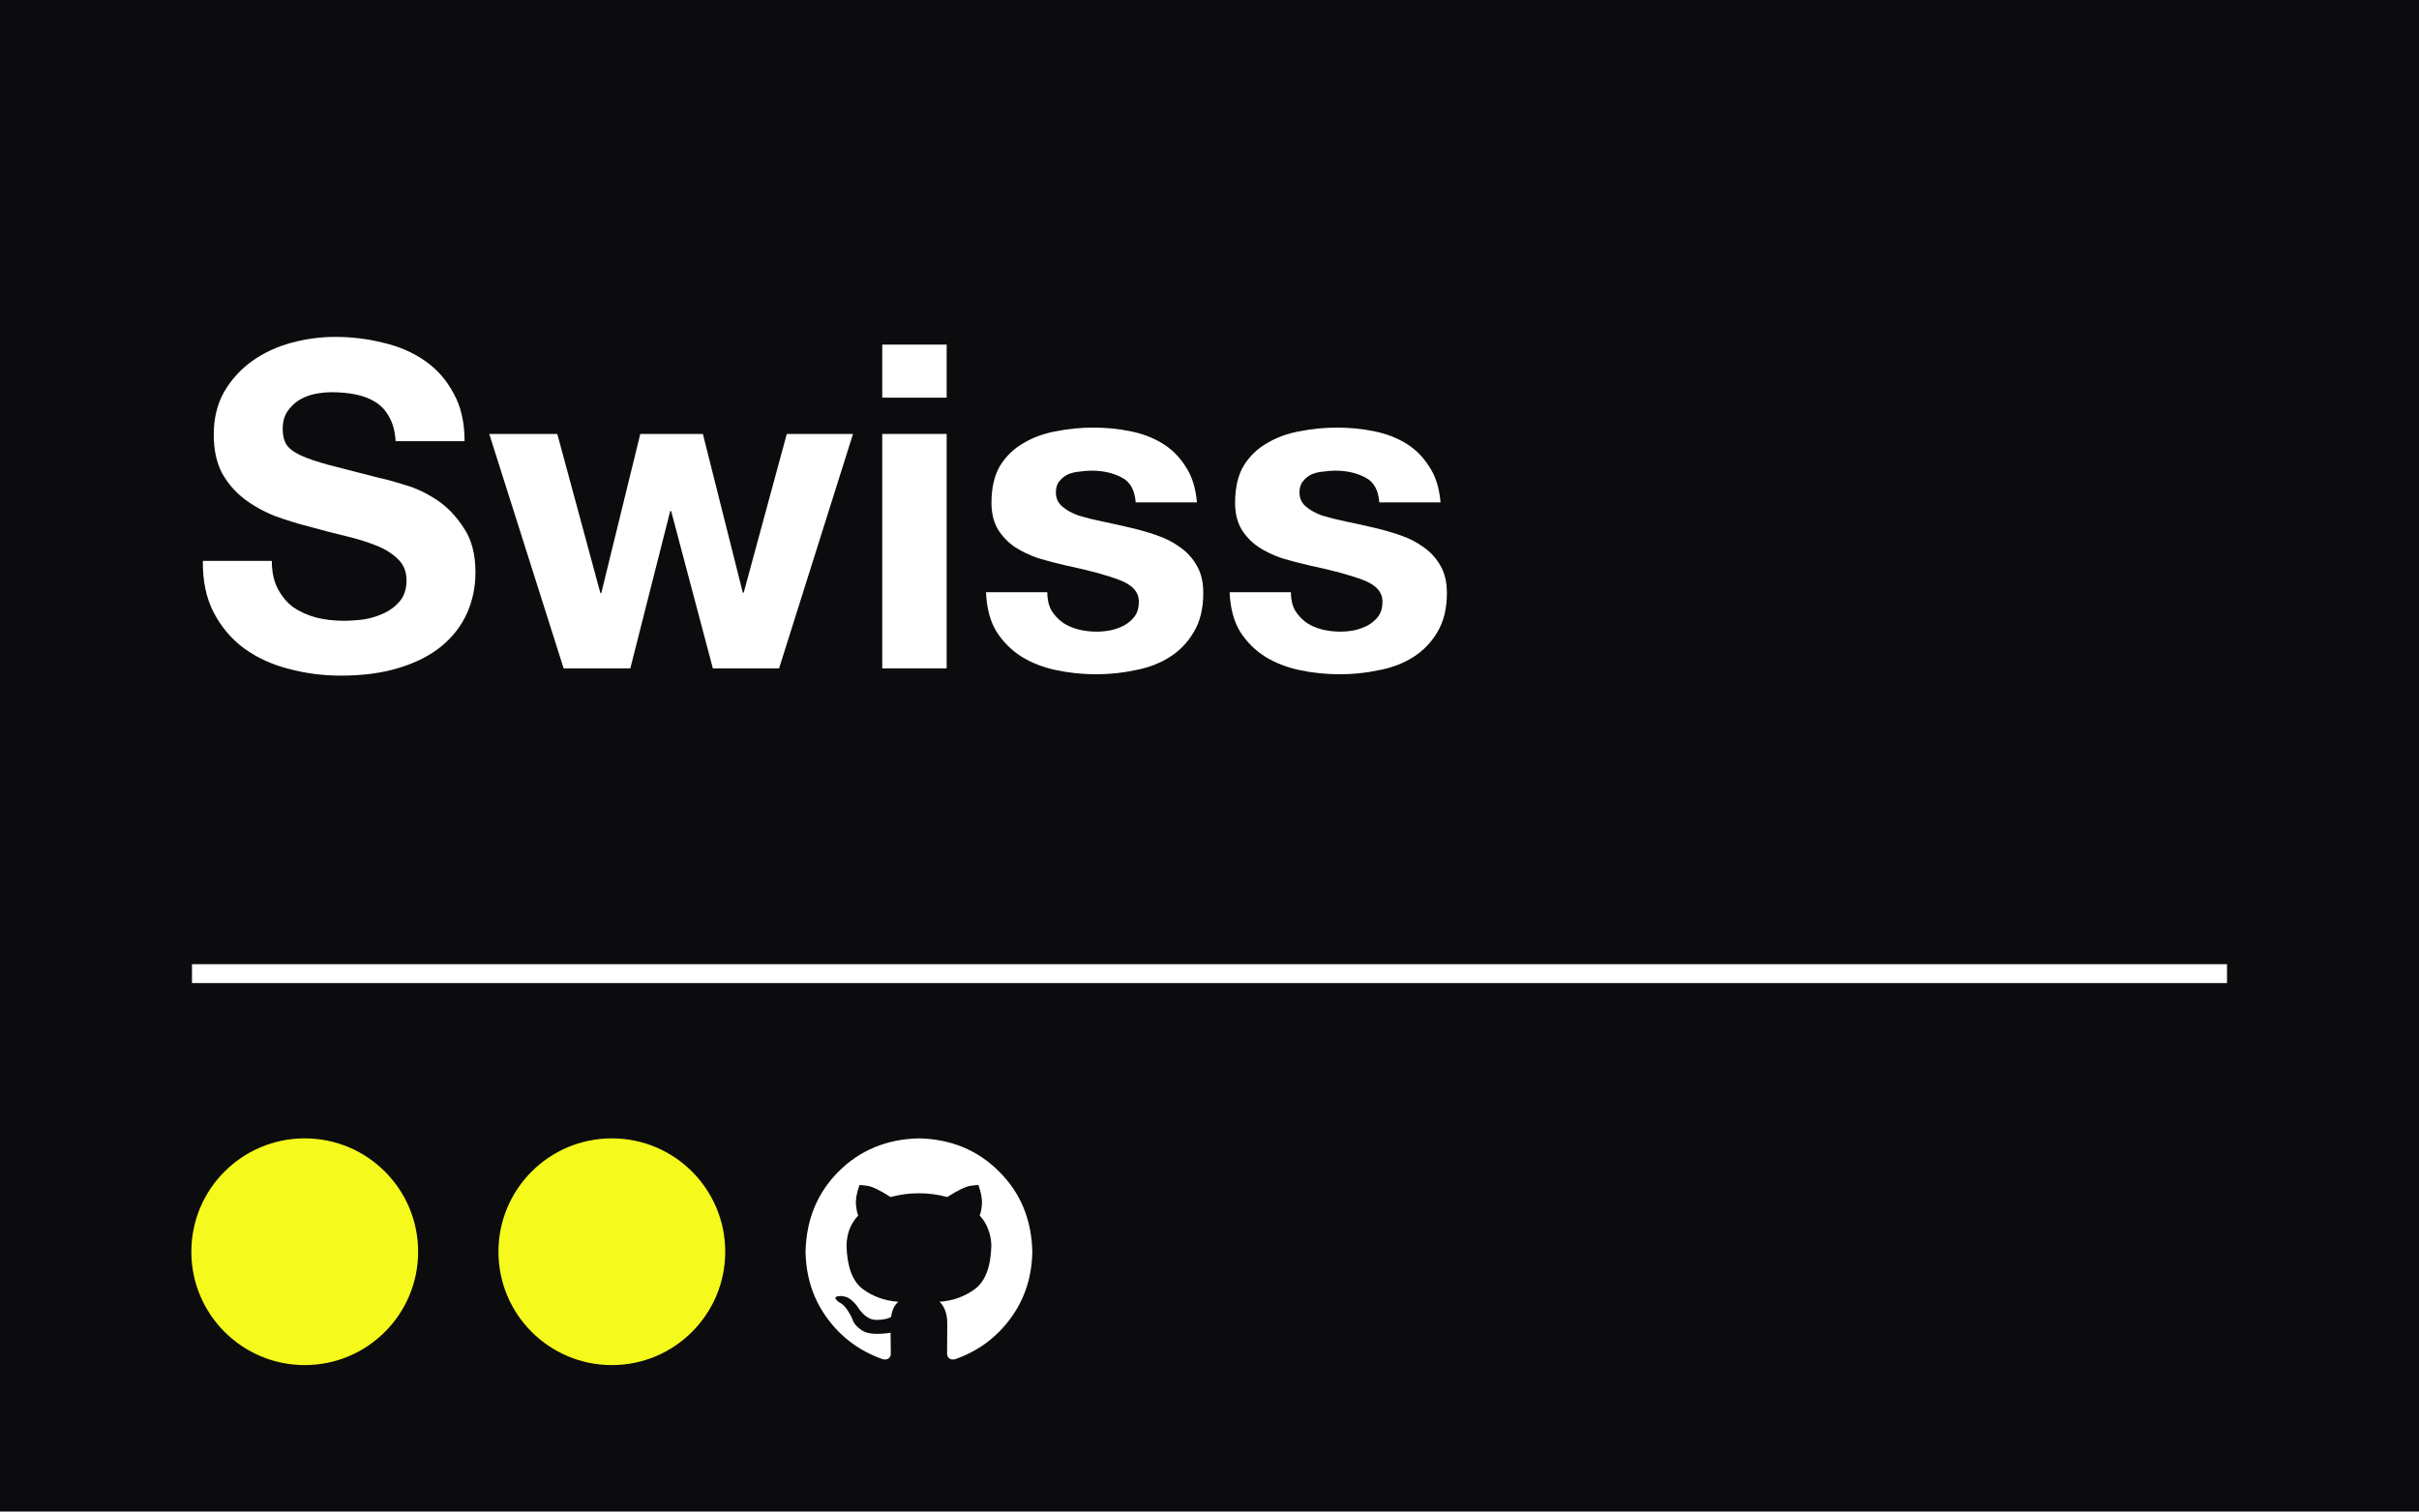
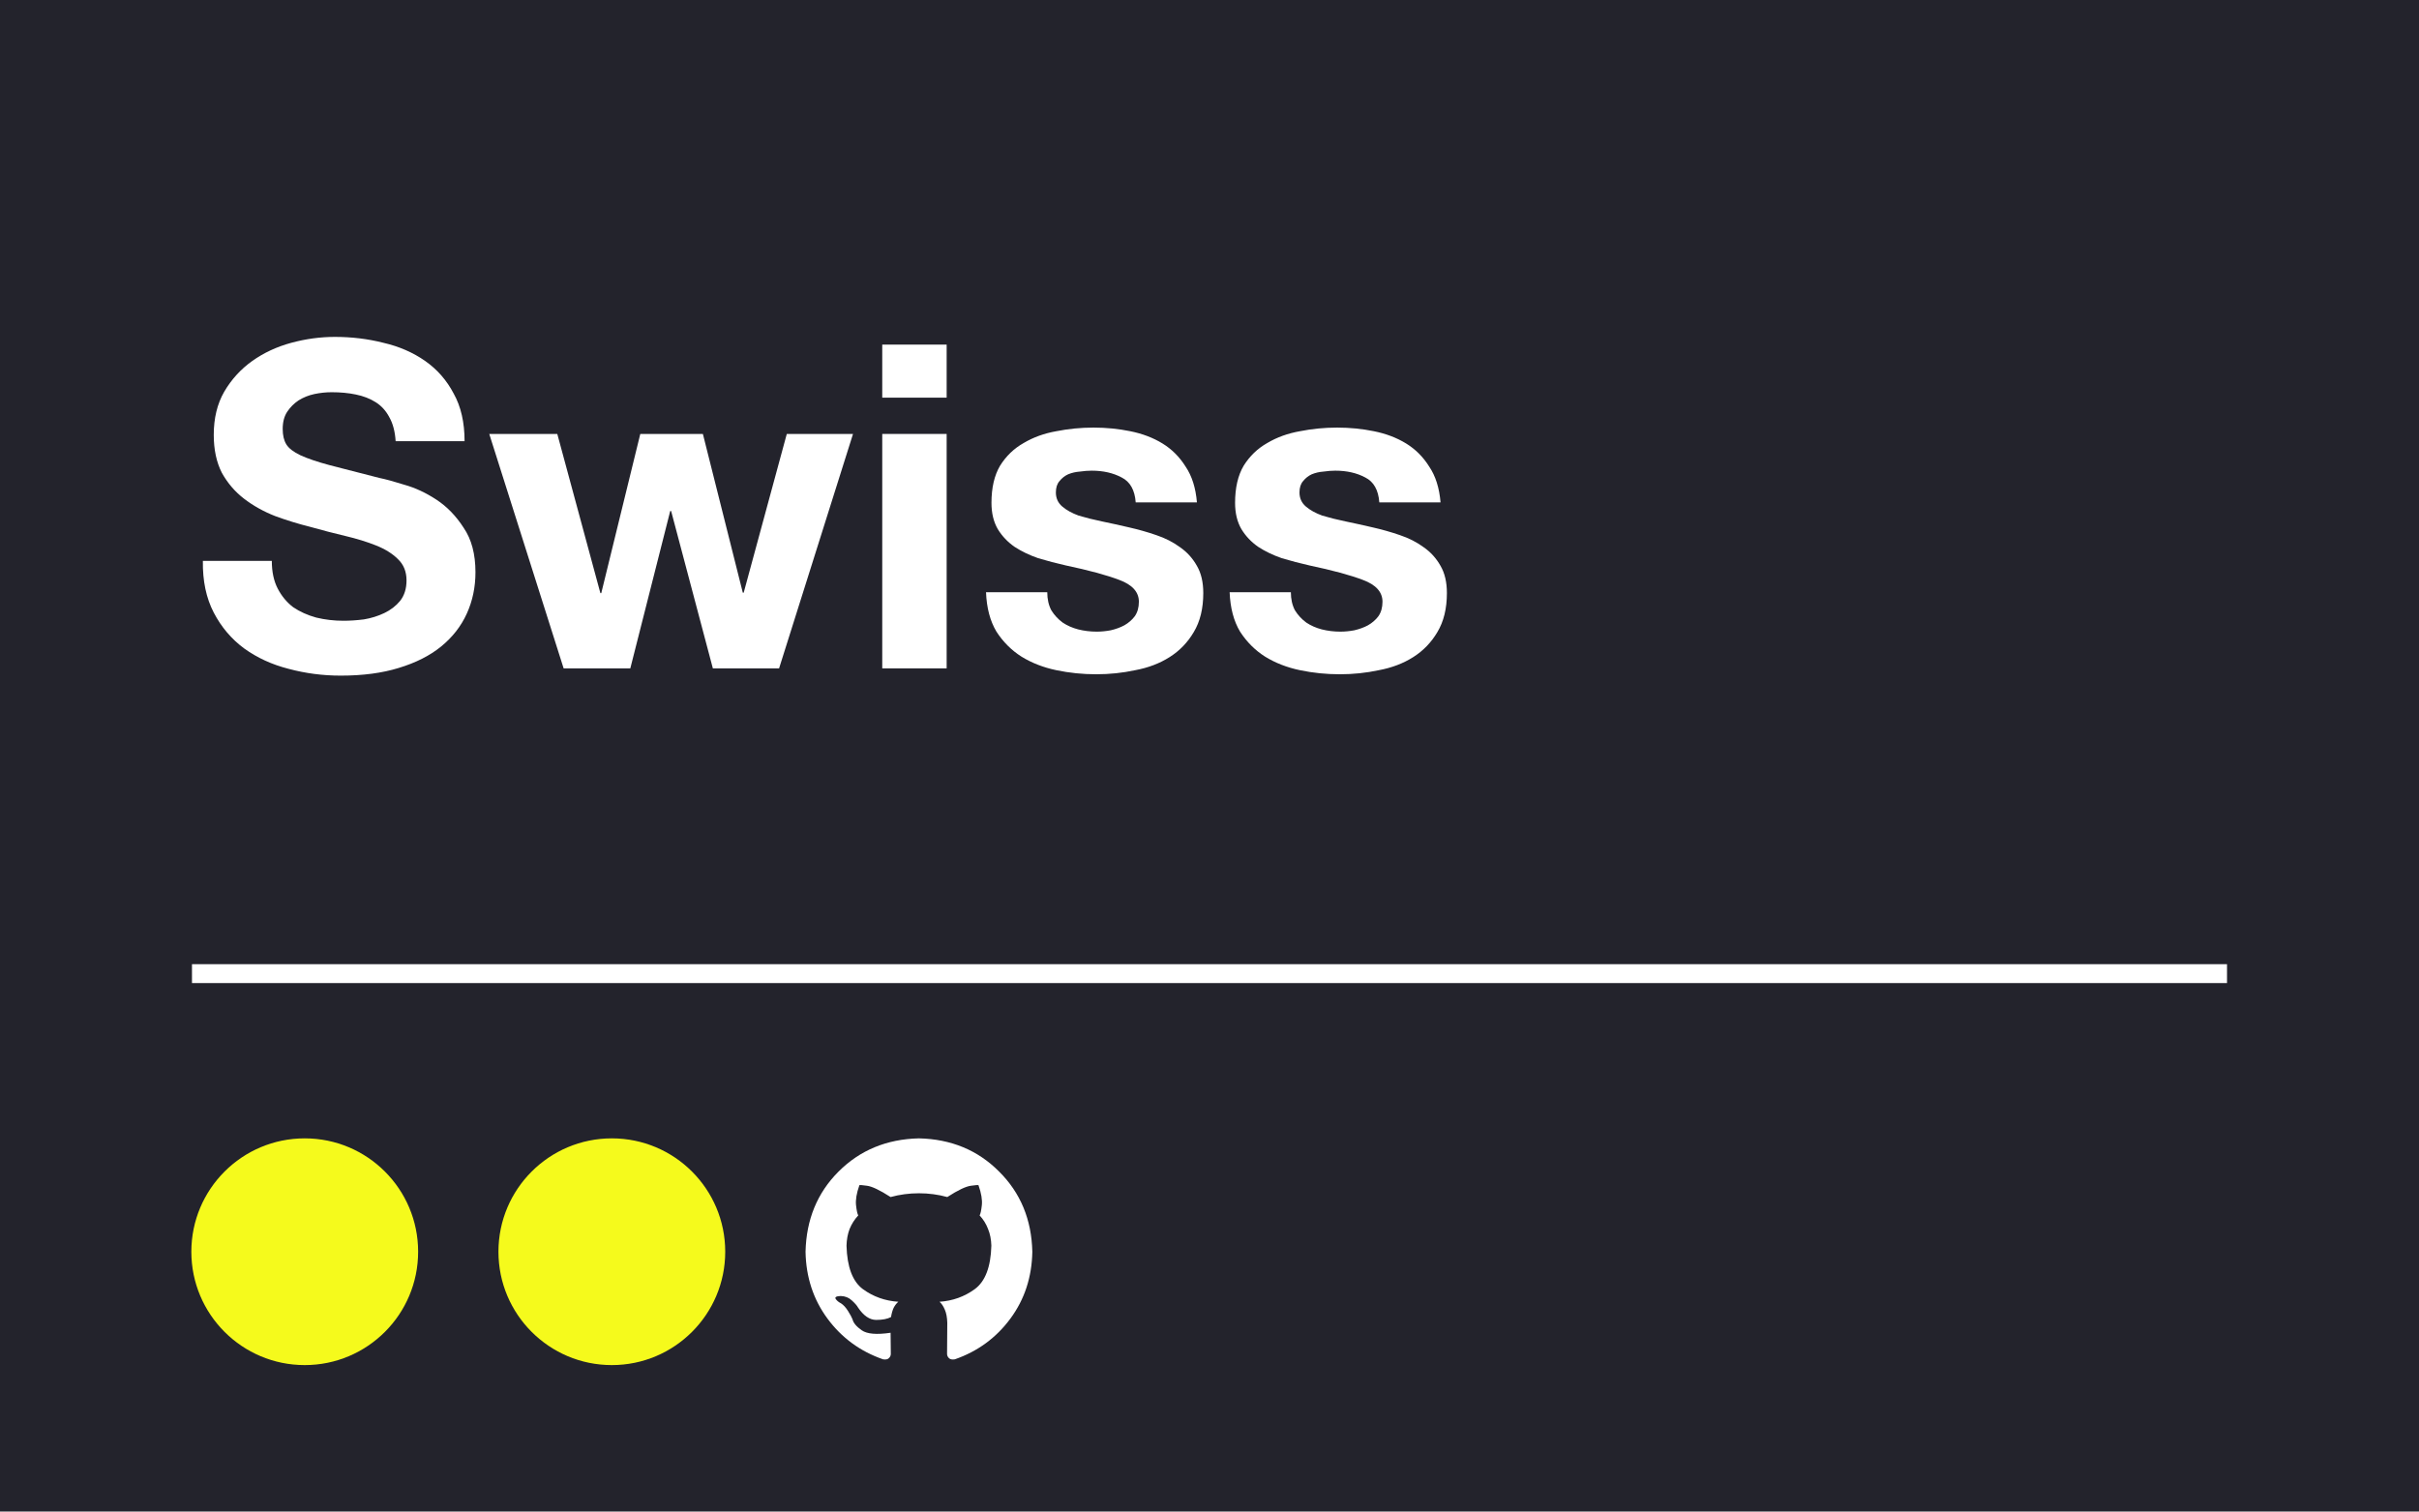
<svg xmlns="http://www.w3.org/2000/svg" width="1024" height="640" viewBox="0 0 1024 640" fill="none">
  <g id="swiss">
-     <rect id="Rectangle" width="1024" height="640" fill="#0C0C0F" />
+     <rect id="Rectangle" width="1024" height="640" fill="#23232C" />
    <g id="Swiss">
      <path d="M115.062 237.496H85.878C85.75 245.944 87.286 253.24 90.486 259.384C93.686 265.528 97.974 270.584 103.35 274.552C108.854 278.52 115.126 281.4 122.166 283.192C129.334 285.112 136.694 286.072 144.246 286.072C153.59 286.072 161.782 284.984 168.822 282.808C175.99 280.632 181.942 277.624 186.678 273.784C191.542 269.816 195.19 265.144 197.622 259.768C200.054 254.392 201.27 248.568 201.27 242.296C201.27 234.616 199.606 228.344 196.278 223.48C193.078 218.488 189.238 214.52 184.758 211.576C180.278 208.632 175.734 206.52 171.126 205.24C166.646 203.832 163.126 202.872 160.566 202.36C151.99 200.184 145.014 198.392 139.638 196.984C134.39 195.576 130.23 194.168 127.158 192.76C124.214 191.352 122.23 189.816 121.206 188.152C120.182 186.488 119.67 184.312 119.67 181.624C119.67 178.68 120.31 176.248 121.59 174.328C122.87 172.408 124.47 170.808 126.39 169.528C128.438 168.248 130.678 167.352 133.11 166.84C135.542 166.328 137.974 166.072 140.406 166.072C144.118 166.072 147.51 166.392 150.582 167.032C153.782 167.672 156.598 168.76 159.03 170.296C161.462 171.832 163.382 173.944 164.79 176.632C166.326 179.32 167.222 182.712 167.478 186.808H196.662C196.662 178.872 195.126 172.152 192.054 166.648C189.11 161.016 185.078 156.408 179.958 152.824C174.838 149.24 168.95 146.68 162.294 145.144C155.766 143.48 148.918 142.648 141.75 142.648C135.606 142.648 129.462 143.48 123.318 145.144C117.174 146.808 111.67 149.368 106.806 152.824C101.942 156.28 97.974 160.632 94.902 165.88C91.958 171 90.486 177.08 90.486 184.12C90.486 190.392 91.638 195.768 93.942 200.248C96.374 204.6 99.51 208.248 103.35 211.192C107.19 214.136 111.542 216.568 116.406 218.488C121.27 220.28 126.262 221.816 131.382 223.096C136.374 224.504 141.302 225.784 146.166 226.936C151.03 228.088 155.382 229.432 159.222 230.968C163.062 232.504 166.134 234.424 168.438 236.728C170.87 239.032 172.086 242.04 172.086 245.752C172.086 249.208 171.19 252.088 169.398 254.392C167.606 256.568 165.366 258.296 162.678 259.576C159.99 260.856 157.11 261.752 154.038 262.264C150.966 262.648 148.086 262.84 145.398 262.84C141.43 262.84 137.59 262.392 133.878 261.496C130.166 260.472 126.902 259 124.086 257.08C121.398 255.032 119.222 252.408 117.558 249.208C115.894 246.008 115.062 242.104 115.062 237.496Z" fill="white" />
      <path d="M329.797 283L361.094 183.736H333.061L314.821 250.936H314.437L297.541 183.736H271.045L254.533 251.128H254.149L235.909 183.736H207.109L238.597 283H266.821L283.717 216.376H284.101L301.765 283H329.797Z" fill="white" />
      <path d="M400.732 168.376V145.912H373.468V168.376H400.732ZM373.468 183.736V283H400.732V183.736H373.468Z" fill="white" />
-       <path d="M443.32 250.744H417.4C417.656 257.4 419.128 262.968 421.816 267.448C424.632 271.8 428.152 275.32 432.376 278.008C436.728 280.696 441.656 282.616 447.16 283.768C452.664 284.92 458.296 285.496 464.056 285.496C469.688 285.496 475.192 284.92 480.568 283.768C486.072 282.744 490.936 280.888 495.16 278.2C499.384 275.512 502.776 271.992 505.336 267.64C508.024 263.16 509.368 257.656 509.368 251.128C509.368 246.52 508.472 242.68 506.68 239.608C504.888 236.408 502.52 233.784 499.576 231.736C496.632 229.56 493.24 227.832 489.4 226.552C485.688 225.272 481.848 224.184 477.88 223.288C474.04 222.392 470.264 221.56 466.552 220.792C462.84 220.024 459.512 219.192 456.568 218.296C453.752 217.272 451.448 215.992 449.656 214.456C447.864 212.92 446.968 210.936 446.968 208.504C446.968 206.456 447.48 204.856 448.504 203.704C449.528 202.424 450.744 201.464 452.152 200.824C453.688 200.184 455.353 199.8 457.145 199.672C458.936 199.416 460.6 199.288 462.136 199.288C467 199.288 471.224 200.248 474.809 202.168C478.392 203.96 480.376 207.48 480.76 212.728H506.68C506.168 206.584 504.568 201.528 501.88 197.56C499.32 193.464 496.056 190.2 492.089 187.768C488.12 185.336 483.576 183.608 478.456 182.584C473.464 181.56 468.28 181.048 462.904 181.048C457.528 181.048 452.28 181.56 447.16 182.584C442.04 183.48 437.432 185.144 433.336 187.576C429.24 189.88 425.912 193.08 423.352 197.176C420.92 201.272 419.704 206.52 419.704 212.92C419.704 217.272 420.6 220.984 422.392 224.056C424.184 227 426.552 229.496 429.496 231.544C432.44 233.464 435.769 235.064 439.48 236.344C443.321 237.496 447.224 238.52 451.192 239.416C460.92 241.464 468.472 243.512 473.848 245.56C479.352 247.608 482.104 250.68 482.104 254.776C482.104 257.208 481.528 259.256 480.376 260.92C479.224 262.456 477.752 263.736 475.96 264.76C474.296 265.656 472.377 266.36 470.201 266.872C468.153 267.256 466.169 267.448 464.249 267.448C461.561 267.448 458.936 267.128 456.376 266.488C453.944 265.848 451.768 264.888 449.848 263.608C447.928 262.2 446.328 260.472 445.048 258.424C443.896 256.248 443.32 253.688 443.32 250.744Z" fill="white" />
-       <path d="M546.445 250.744H520.525C520.781 257.4 522.253 262.968 524.941 267.448C527.757 271.8 531.277 275.32 535.501 278.008C539.853 280.696 544.781 282.616 550.285 283.768C555.789 284.92 561.421 285.496 567.181 285.496C572.813 285.496 578.317 284.92 583.693 283.768C589.197 282.744 594.062 280.888 598.286 278.2C602.51 275.512 605.902 271.992 608.462 267.64C611.15 263.16 612.494 257.656 612.494 251.128C612.494 246.52 611.598 242.68 609.806 239.608C608.014 236.408 605.646 233.784 602.702 231.736C599.758 229.56 596.365 227.832 592.525 226.552C588.813 225.272 584.973 224.184 581.005 223.288C577.165 222.392 573.389 221.56 569.677 220.792C565.965 220.024 562.637 219.192 559.693 218.296C556.877 217.272 554.573 215.992 552.781 214.456C550.989 212.92 550.093 210.936 550.093 208.504C550.093 206.456 550.605 204.856 551.629 203.704C552.653 202.424 553.869 201.464 555.277 200.824C556.813 200.184 558.478 199.8 560.27 199.672C562.061 199.416 563.725 199.288 565.261 199.288C570.125 199.288 574.349 200.248 577.934 202.168C581.517 203.96 583.501 207.48 583.885 212.728H609.806C609.294 206.584 607.693 201.528 605.005 197.56C602.445 193.464 599.181 190.2 595.213 187.768C591.245 185.336 586.701 183.608 581.581 182.584C576.589 181.56 571.405 181.048 566.029 181.048C560.653 181.048 555.405 181.56 550.285 182.584C545.165 183.48 540.557 185.144 536.461 187.576C532.365 189.88 529.037 193.08 526.477 197.176C524.045 201.272 522.829 206.52 522.829 212.92C522.829 217.272 523.725 220.984 525.517 224.056C527.309 227 529.677 229.496 532.621 231.544C535.565 233.464 538.894 235.064 542.605 236.344C546.446 237.496 550.349 238.52 554.317 239.416C564.045 241.464 571.597 243.512 576.973 245.56C582.477 247.608 585.229 250.68 585.229 254.776C585.229 257.208 584.653 259.256 583.501 260.92C582.349 262.456 580.877 263.736 579.085 264.76C577.421 265.656 575.502 266.36 573.326 266.872C571.278 267.256 569.294 267.448 567.374 267.448C564.686 267.448 562.061 267.128 559.501 266.488C557.069 265.848 554.893 264.888 552.973 263.608C551.053 262.2 549.453 260.472 548.173 258.424C547.021 256.248 546.445 253.688 546.445 250.744Z" fill="white" />
+       <path d="M443.32 250.744H417.4C417.656 257.4 419.129 262.968 421.816 267.448C424.633 271.8 428.152 275.32 432.376 278.008C436.728 280.696 441.656 282.616 447.16 283.768C452.664 284.92 458.296 285.496 464.056 285.496C469.688 285.496 475.192 284.92 480.568 283.768C486.072 282.744 490.936 280.888 495.16 278.2C499.384 275.512 502.776 271.992 505.336 267.64C508.024 263.16 509.368 257.656 509.368 251.128C509.368 246.52 508.472 242.68 506.68 239.608C504.888 236.408 502.52 233.784 499.576 231.736C496.632 229.56 493.24 227.832 489.4 226.552C485.688 225.272 481.848 224.184 477.88 223.288C474.04 222.392 470.264 221.56 466.552 220.792C462.84 220.024 459.512 219.192 456.568 218.296C453.752 217.272 451.448 215.992 449.656 214.456C447.865 212.92 446.968 210.936 446.968 208.504C446.968 206.456 447.48 204.856 448.504 203.704C449.528 202.424 450.745 201.464 452.152 200.824C453.689 200.184 455.353 199.8 457.145 199.672C458.936 199.416 460.6 199.288 462.136 199.288C467 199.288 471.224 200.248 474.809 202.168C478.392 203.96 480.376 207.48 480.76 212.728H506.68C506.168 206.584 504.568 201.528 501.88 197.56C499.32 193.464 496.056 190.2 492.089 187.768C488.12 185.336 483.576 183.608 478.456 182.584C473.464 181.56 468.28 181.048 462.904 181.048C457.528 181.048 452.28 181.56 447.16 182.584C442.04 183.48 437.432 185.144 433.336 187.576C429.24 189.88 425.912 193.08 423.352 197.176C420.92 201.272 419.704 206.52 419.704 212.92C419.704 217.272 420.6 220.984 422.392 224.056C424.184 227 426.552 229.496 429.496 231.544C432.44 233.464 435.768 235.064 439.48 236.344C443.32 237.496 447.224 238.52 451.192 239.416C460.92 241.464 468.472 243.512 473.848 245.56C479.352 247.608 482.104 250.68 482.104 254.776C482.104 257.208 481.529 259.256 480.376 260.92C479.224 262.456 477.752 263.736 475.96 264.76C474.296 265.656 472.376 266.36 470.201 266.872C468.152 267.256 466.169 267.448 464.249 267.448C461.561 267.448 458.936 267.128 456.376 266.488C453.944 265.848 451.768 264.888 449.848 263.608C447.928 262.2 446.328 260.472 445.048 258.424C443.896 256.248 443.32 253.688 443.32 250.744Z" fill="white" />
+       <path d="M546.445 250.744H520.525C520.781 257.4 522.254 262.968 524.941 267.448C527.758 271.8 531.277 275.32 535.501 278.008C539.853 280.696 544.781 282.616 550.285 283.768C555.789 284.92 561.421 285.496 567.181 285.496C572.813 285.496 578.317 284.92 583.693 283.768C589.197 282.744 594.062 280.888 598.286 278.2C602.51 275.512 605.902 271.992 608.462 267.64C611.15 263.16 612.494 257.656 612.494 251.128C612.494 246.52 611.598 242.68 609.806 239.608C608.014 236.408 605.646 233.784 602.702 231.736C599.758 229.56 596.365 227.832 592.525 226.552C588.813 225.272 584.973 224.184 581.005 223.288C577.165 222.392 573.389 221.56 569.677 220.792C565.965 220.024 562.637 219.192 559.693 218.296C556.877 217.272 554.573 215.992 552.781 214.456C550.99 212.92 550.093 210.936 550.093 208.504C550.093 206.456 550.605 204.856 551.629 203.704C552.653 202.424 553.87 201.464 555.277 200.824C556.814 200.184 558.478 199.8 560.27 199.672C562.061 199.416 563.725 199.288 565.261 199.288C570.125 199.288 574.349 200.248 577.934 202.168C581.517 203.96 583.501 207.48 583.885 212.728H609.806C609.294 206.584 607.693 201.528 605.005 197.56C602.445 193.464 599.181 190.2 595.213 187.768C591.245 185.336 586.701 183.608 581.581 182.584C576.589 181.56 571.405 181.048 566.029 181.048C560.653 181.048 555.405 181.56 550.285 182.584C545.165 183.48 540.557 185.144 536.461 187.576C532.365 189.88 529.037 193.08 526.477 197.176C524.045 201.272 522.829 206.52 522.829 212.92C522.829 217.272 523.725 220.984 525.517 224.056C527.309 227 529.677 229.496 532.621 231.544C535.565 233.464 538.893 235.064 542.605 236.344C546.445 237.496 550.349 238.52 554.317 239.416C564.045 241.464 571.597 243.512 576.973 245.56C582.477 247.608 585.229 250.68 585.229 254.776C585.229 257.208 584.654 259.256 583.501 260.92C582.349 262.456 580.877 263.736 579.085 264.76C577.421 265.656 575.501 266.36 573.326 266.872C571.277 267.256 569.294 267.448 567.374 267.448C564.686 267.448 562.061 267.128 559.501 266.488C557.069 265.848 554.893 264.888 552.973 263.608C551.053 262.2 549.453 260.472 548.173 258.424C547.021 256.248 546.445 253.688 546.445 250.744Z" fill="white" />
    </g>
    <circle id="Ellipse" cx="129" cy="530" r="48" fill="#F5FA1C" />
    <circle id="Ellipse_2" cx="259" cy="530" r="48" fill="#F5FA1C" />
    <line id="Line" x1="81.27" y1="412.25" x2="942.73" y2="412.25" stroke="white" stroke-width="8" />
    <path id="Logo" d="M389 482C375.375 482.312 364.031 487 354.969 496.062C345.969 505.062 341.312 516.375 341 530C341.188 540.75 344.281 550.188 350.281 558.312C356.281 566.438 364.125 572.188 373.812 575.562C375 575.75 375.844 575.562 376.344 575C376.844 574.5 377.094 573.906 377.094 573.219L377 564.312C371.125 565.188 367.062 564.844 364.812 563.281C362.562 561.719 361.25 560.156 360.875 558.594C360.562 557.781 359.938 556.625 359 555.125C358.062 553.625 357.062 552.531 356 551.844C355 551.344 354.25 550.719 353.75 549.969C353.312 549.219 354.031 548.812 355.906 548.75C357.781 548.812 359.344 549.438 360.594 550.625C361.906 551.812 362.781 552.812 363.219 553.625C365.531 557.062 368.062 558.812 370.812 558.875C373.562 558.875 375.688 558.469 377.188 557.656C377.438 556.094 377.812 554.781 378.312 553.719C378.875 552.656 379.531 551.812 380.281 551.188C374.656 550.812 369.656 549.031 365.281 545.844C360.906 542.594 358.594 536.469 358.344 527.469C358.406 524.844 358.844 522.469 359.656 520.344C360.531 518.219 361.75 516.312 363.312 514.625C362.938 514 362.625 512.562 362.375 510.312C362.125 508.062 362.594 505.25 363.781 501.875C363.781 501.688 364.844 501.75 366.969 502.062C369.094 502.312 372.438 503.906 377 506.844C380.875 505.781 384.875 505.25 389 505.25C393.125 505.25 397.125 505.781 401 506.844C405.562 503.906 408.906 502.312 411.031 502.062C413.156 501.75 414.219 501.688 414.219 501.875C415.406 505.25 415.875 508.062 415.625 510.312C415.375 512.562 415.062 514 414.688 514.625C416.25 516.312 417.438 518.219 418.25 520.344C419.125 522.469 419.594 524.844 419.656 527.469C419.406 536.469 417.062 542.594 412.625 545.844C408.25 549.031 403.281 550.812 397.719 551.188C398.594 551.938 399.344 553.062 399.969 554.562C400.594 556 400.938 557.844 401 560.094L400.906 573.219C400.906 573.906 401.156 574.5 401.656 575C402.156 575.562 403 575.75 404.188 575.562C413.875 572.188 421.719 566.438 427.719 558.312C433.719 550.188 436.812 540.75 437 530C436.688 516.375 432 505.062 422.938 496.062C413.938 487 402.625 482.312 389 482Z" fill="white" />
  </g>
</svg>
